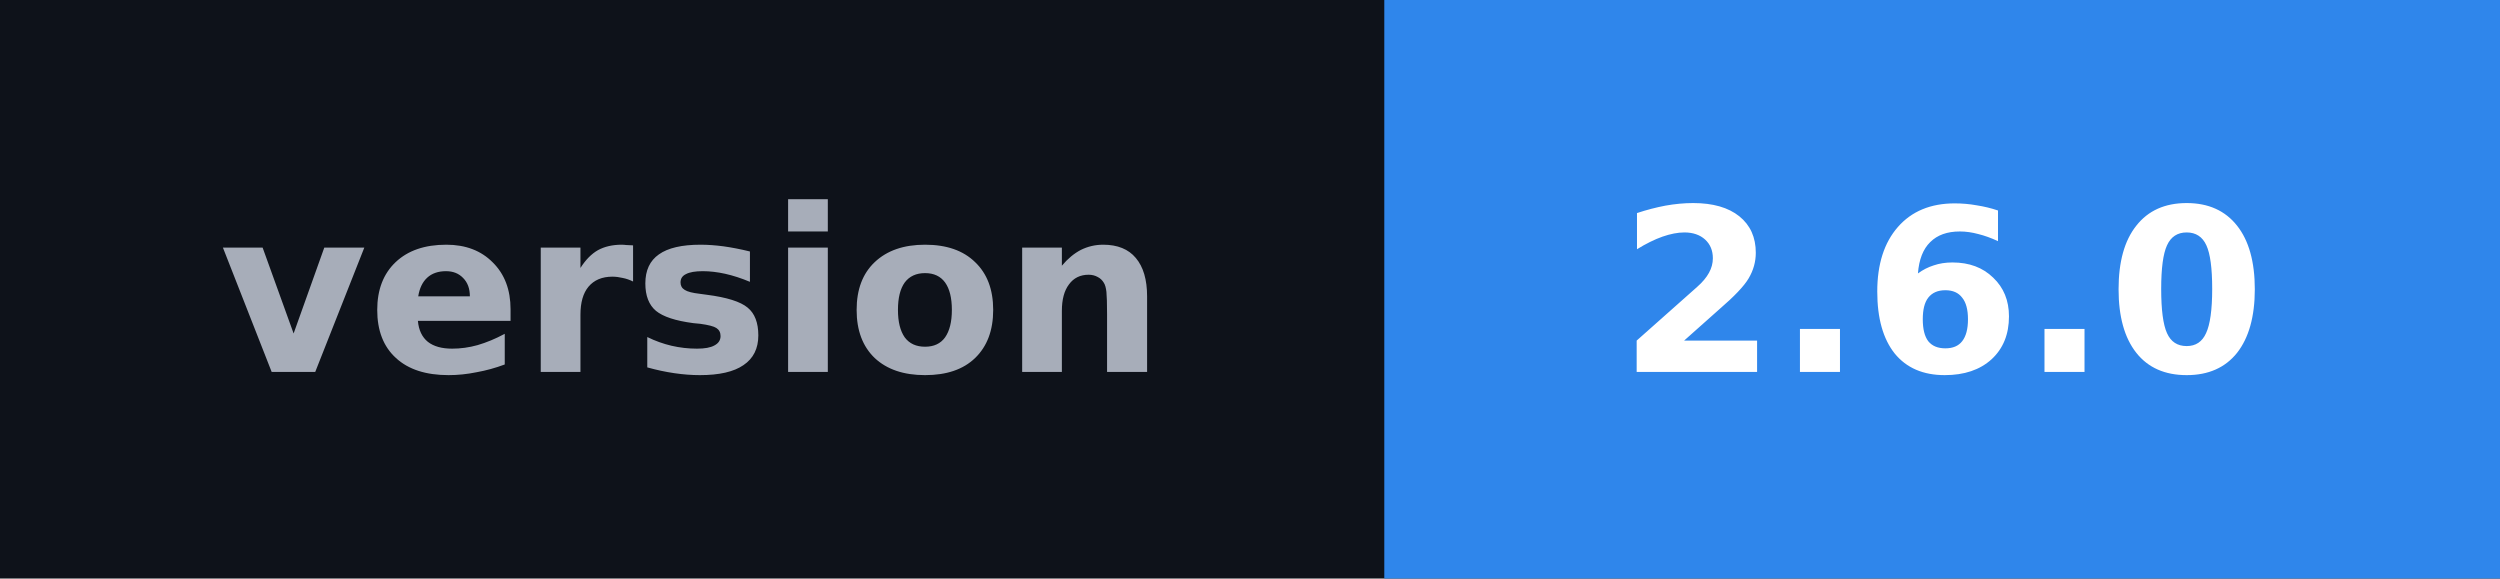
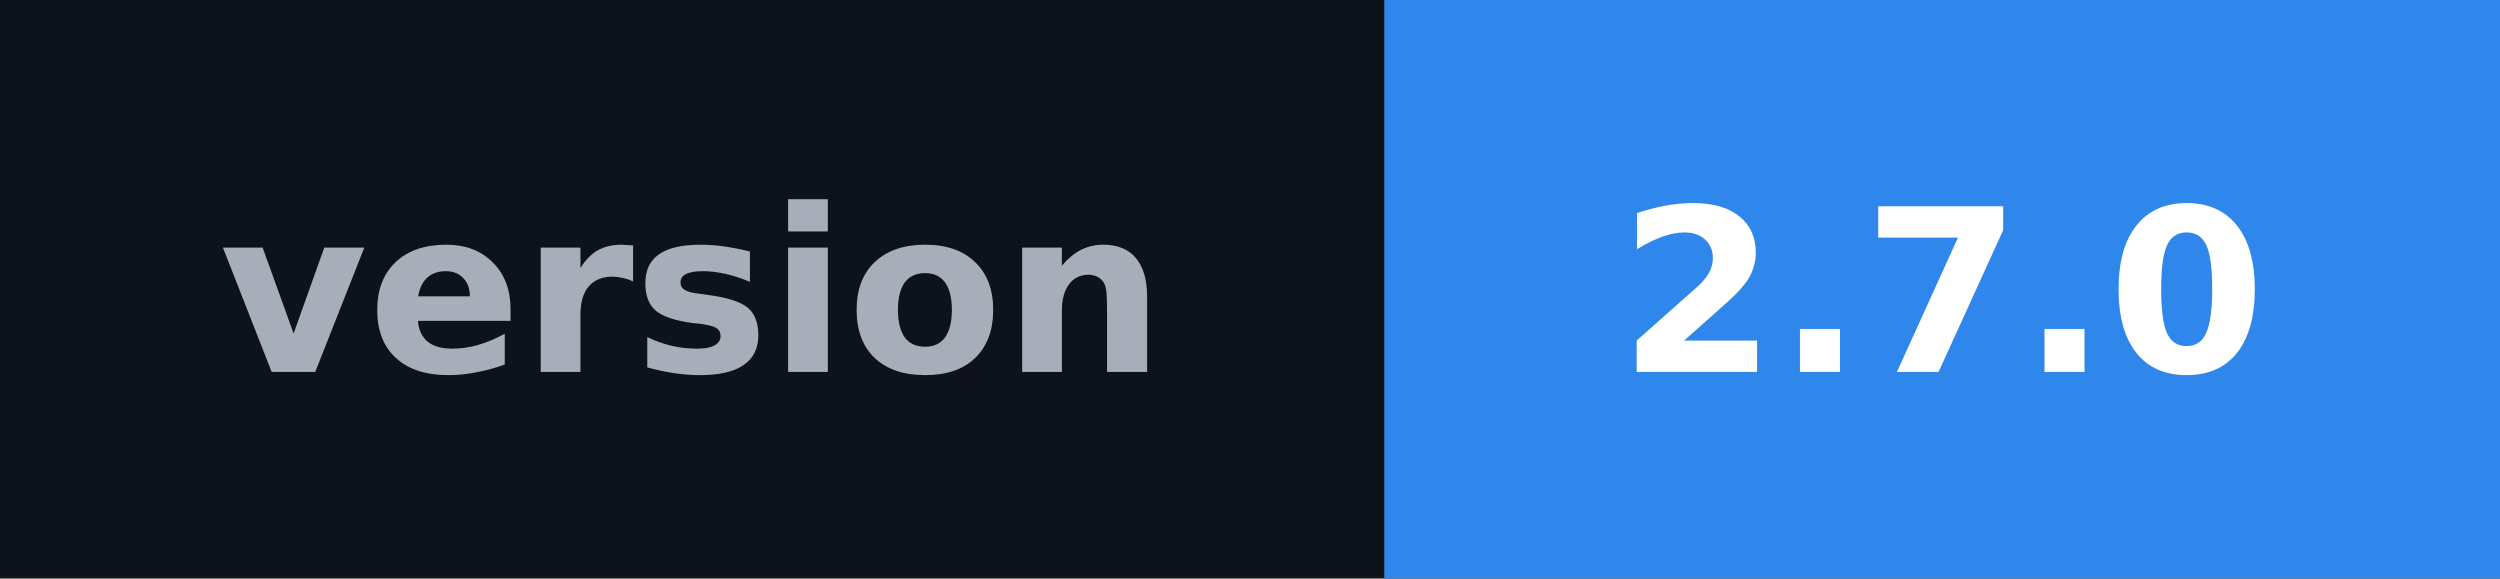
- <svg xmlns="http://www.w3.org/2000/svg" width="121" height="28" role="img" aria-label="version: 2.6.0">
+ <svg xmlns="http://www.w3.org/2000/svg" width="121" height="28" role="img" aria-label="version: 2.7.0">
  <rect width="121" height="28" fill="#0e121a" />
  <rect x="67" width="54" height="28" fill="#2f86eb" />
  <g fill="#ffffff" font-family="Verdana,DejaVu Sans,Helvetica,Arial,sans-serif" font-size="11" font-weight="600">
    <text x="33.5" y="18" text-anchor="middle" fill="#a7adb9">version</text>
-     <text x="94.0" y="18" text-anchor="middle">2.6.0</text>
+     <text x="94.0" y="18" text-anchor="middle">2.7.0</text>
  </g>
</svg>
